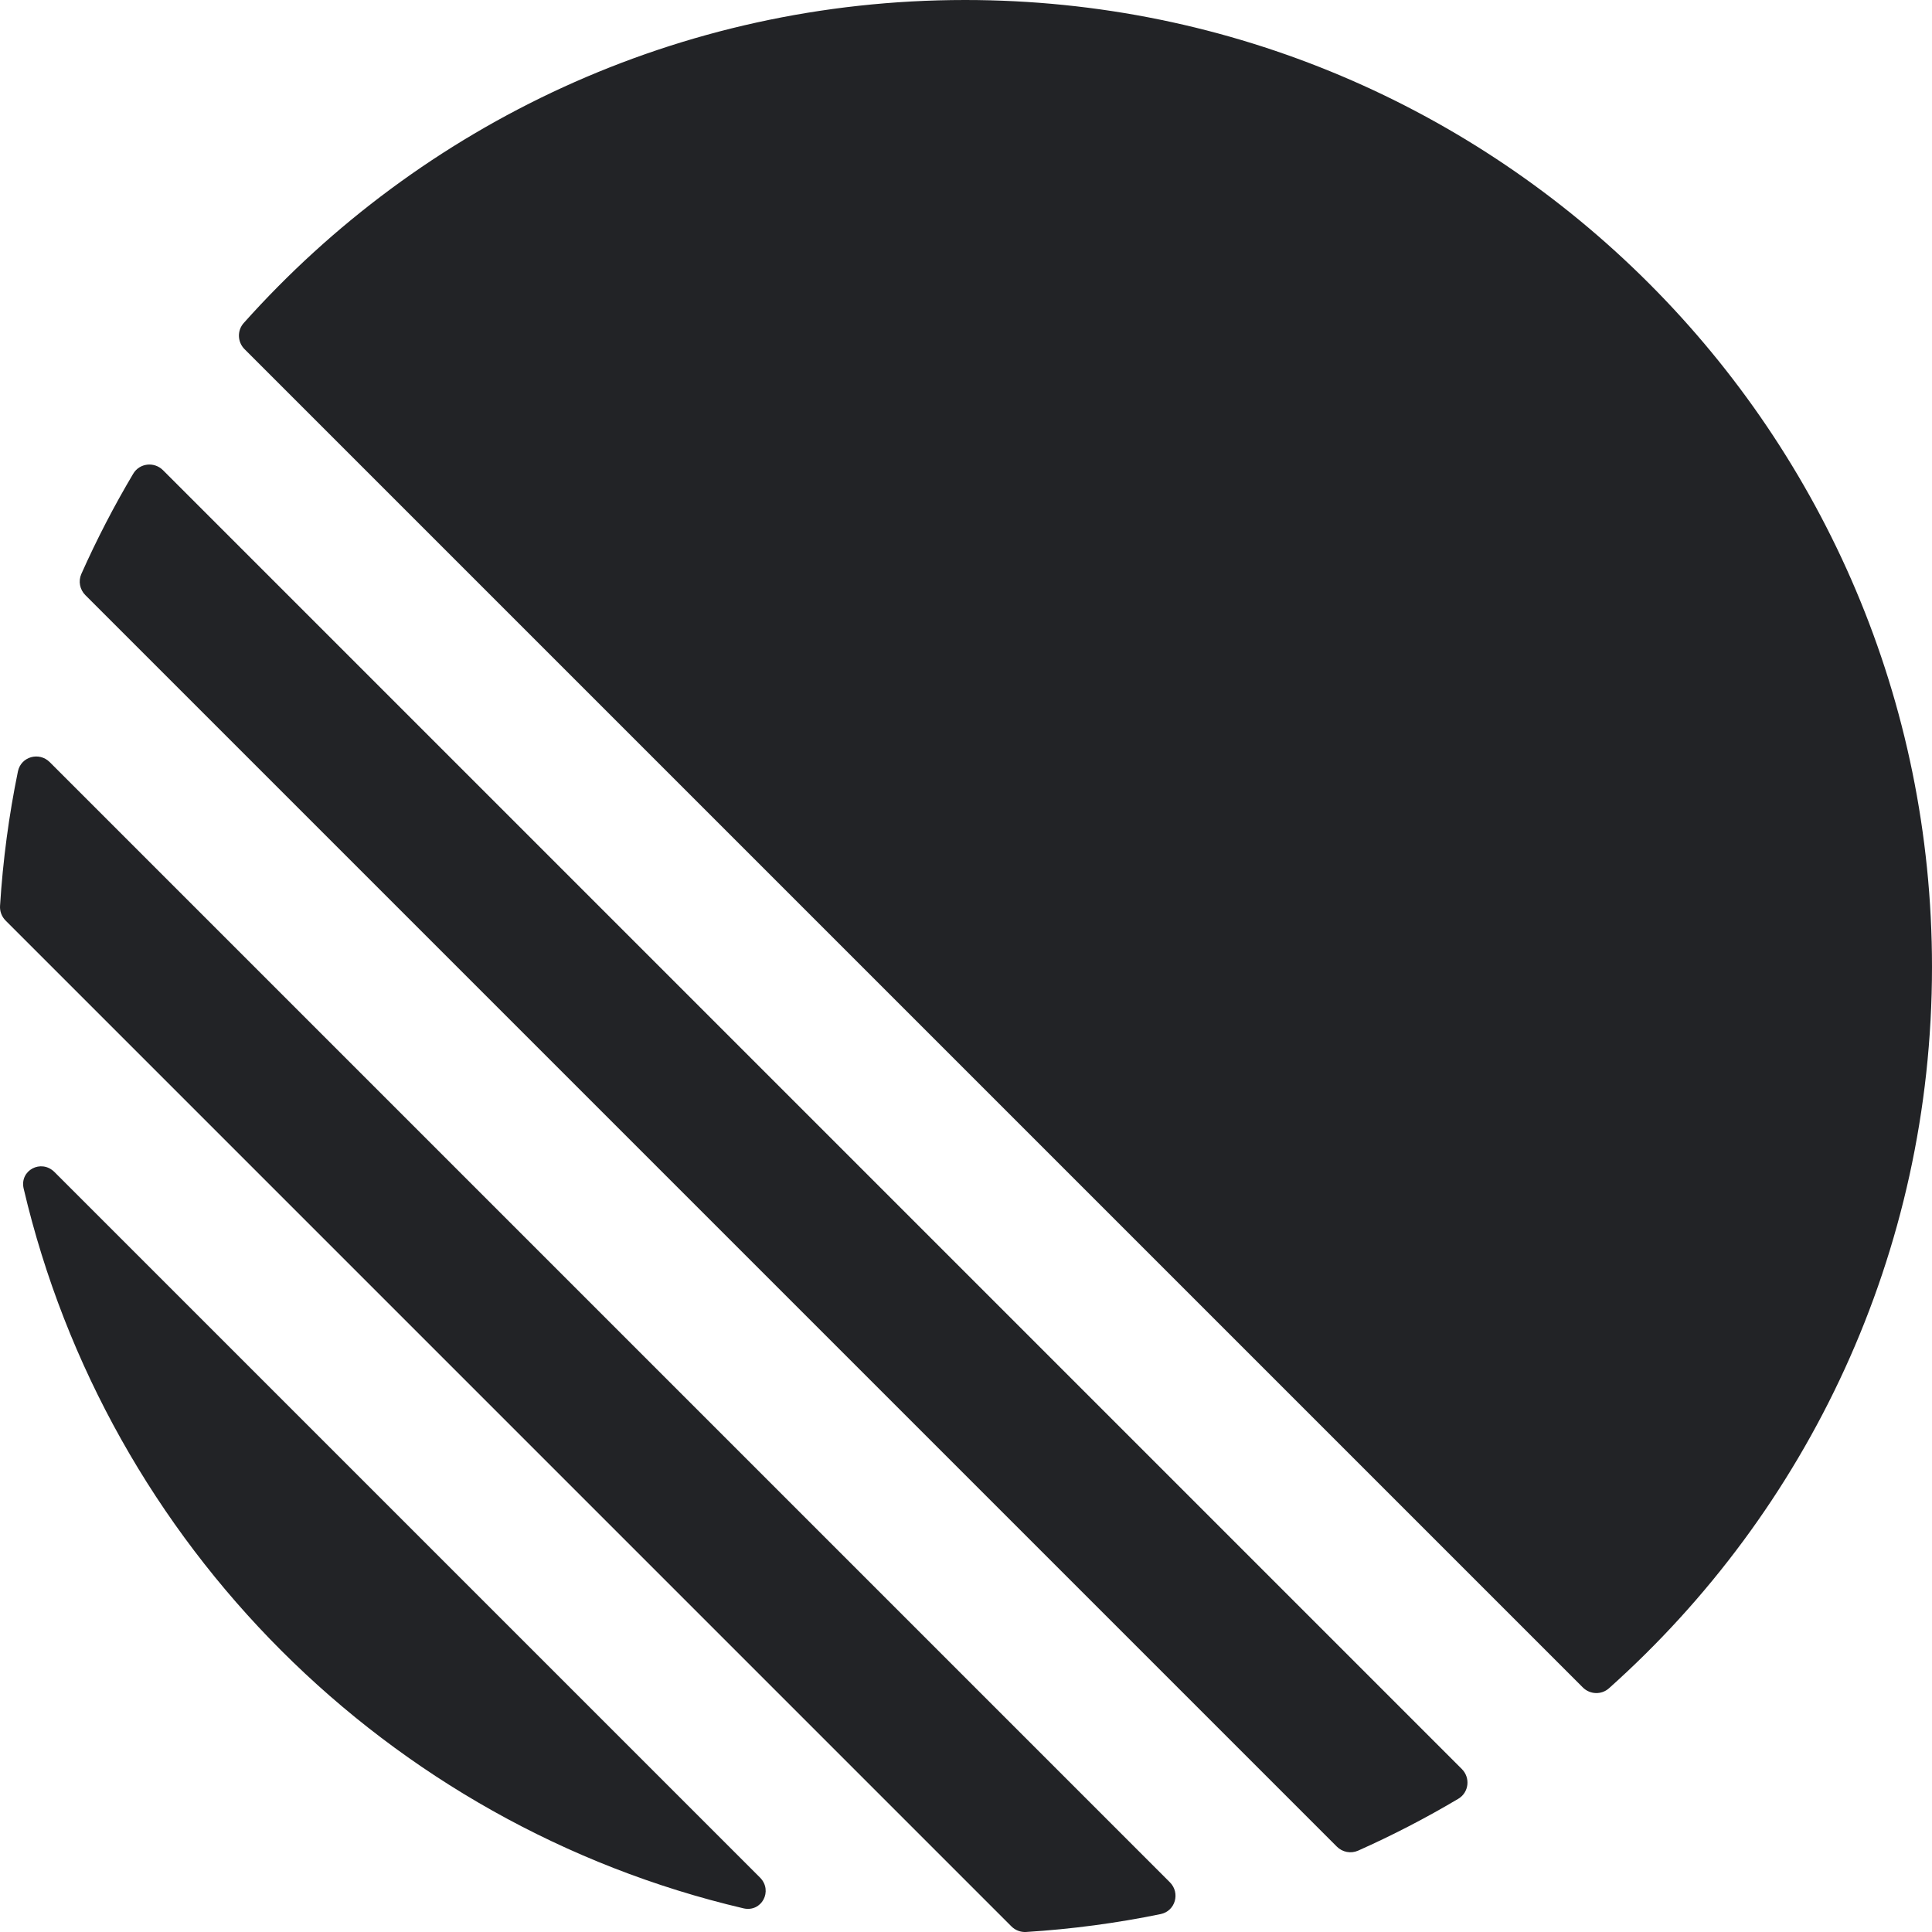
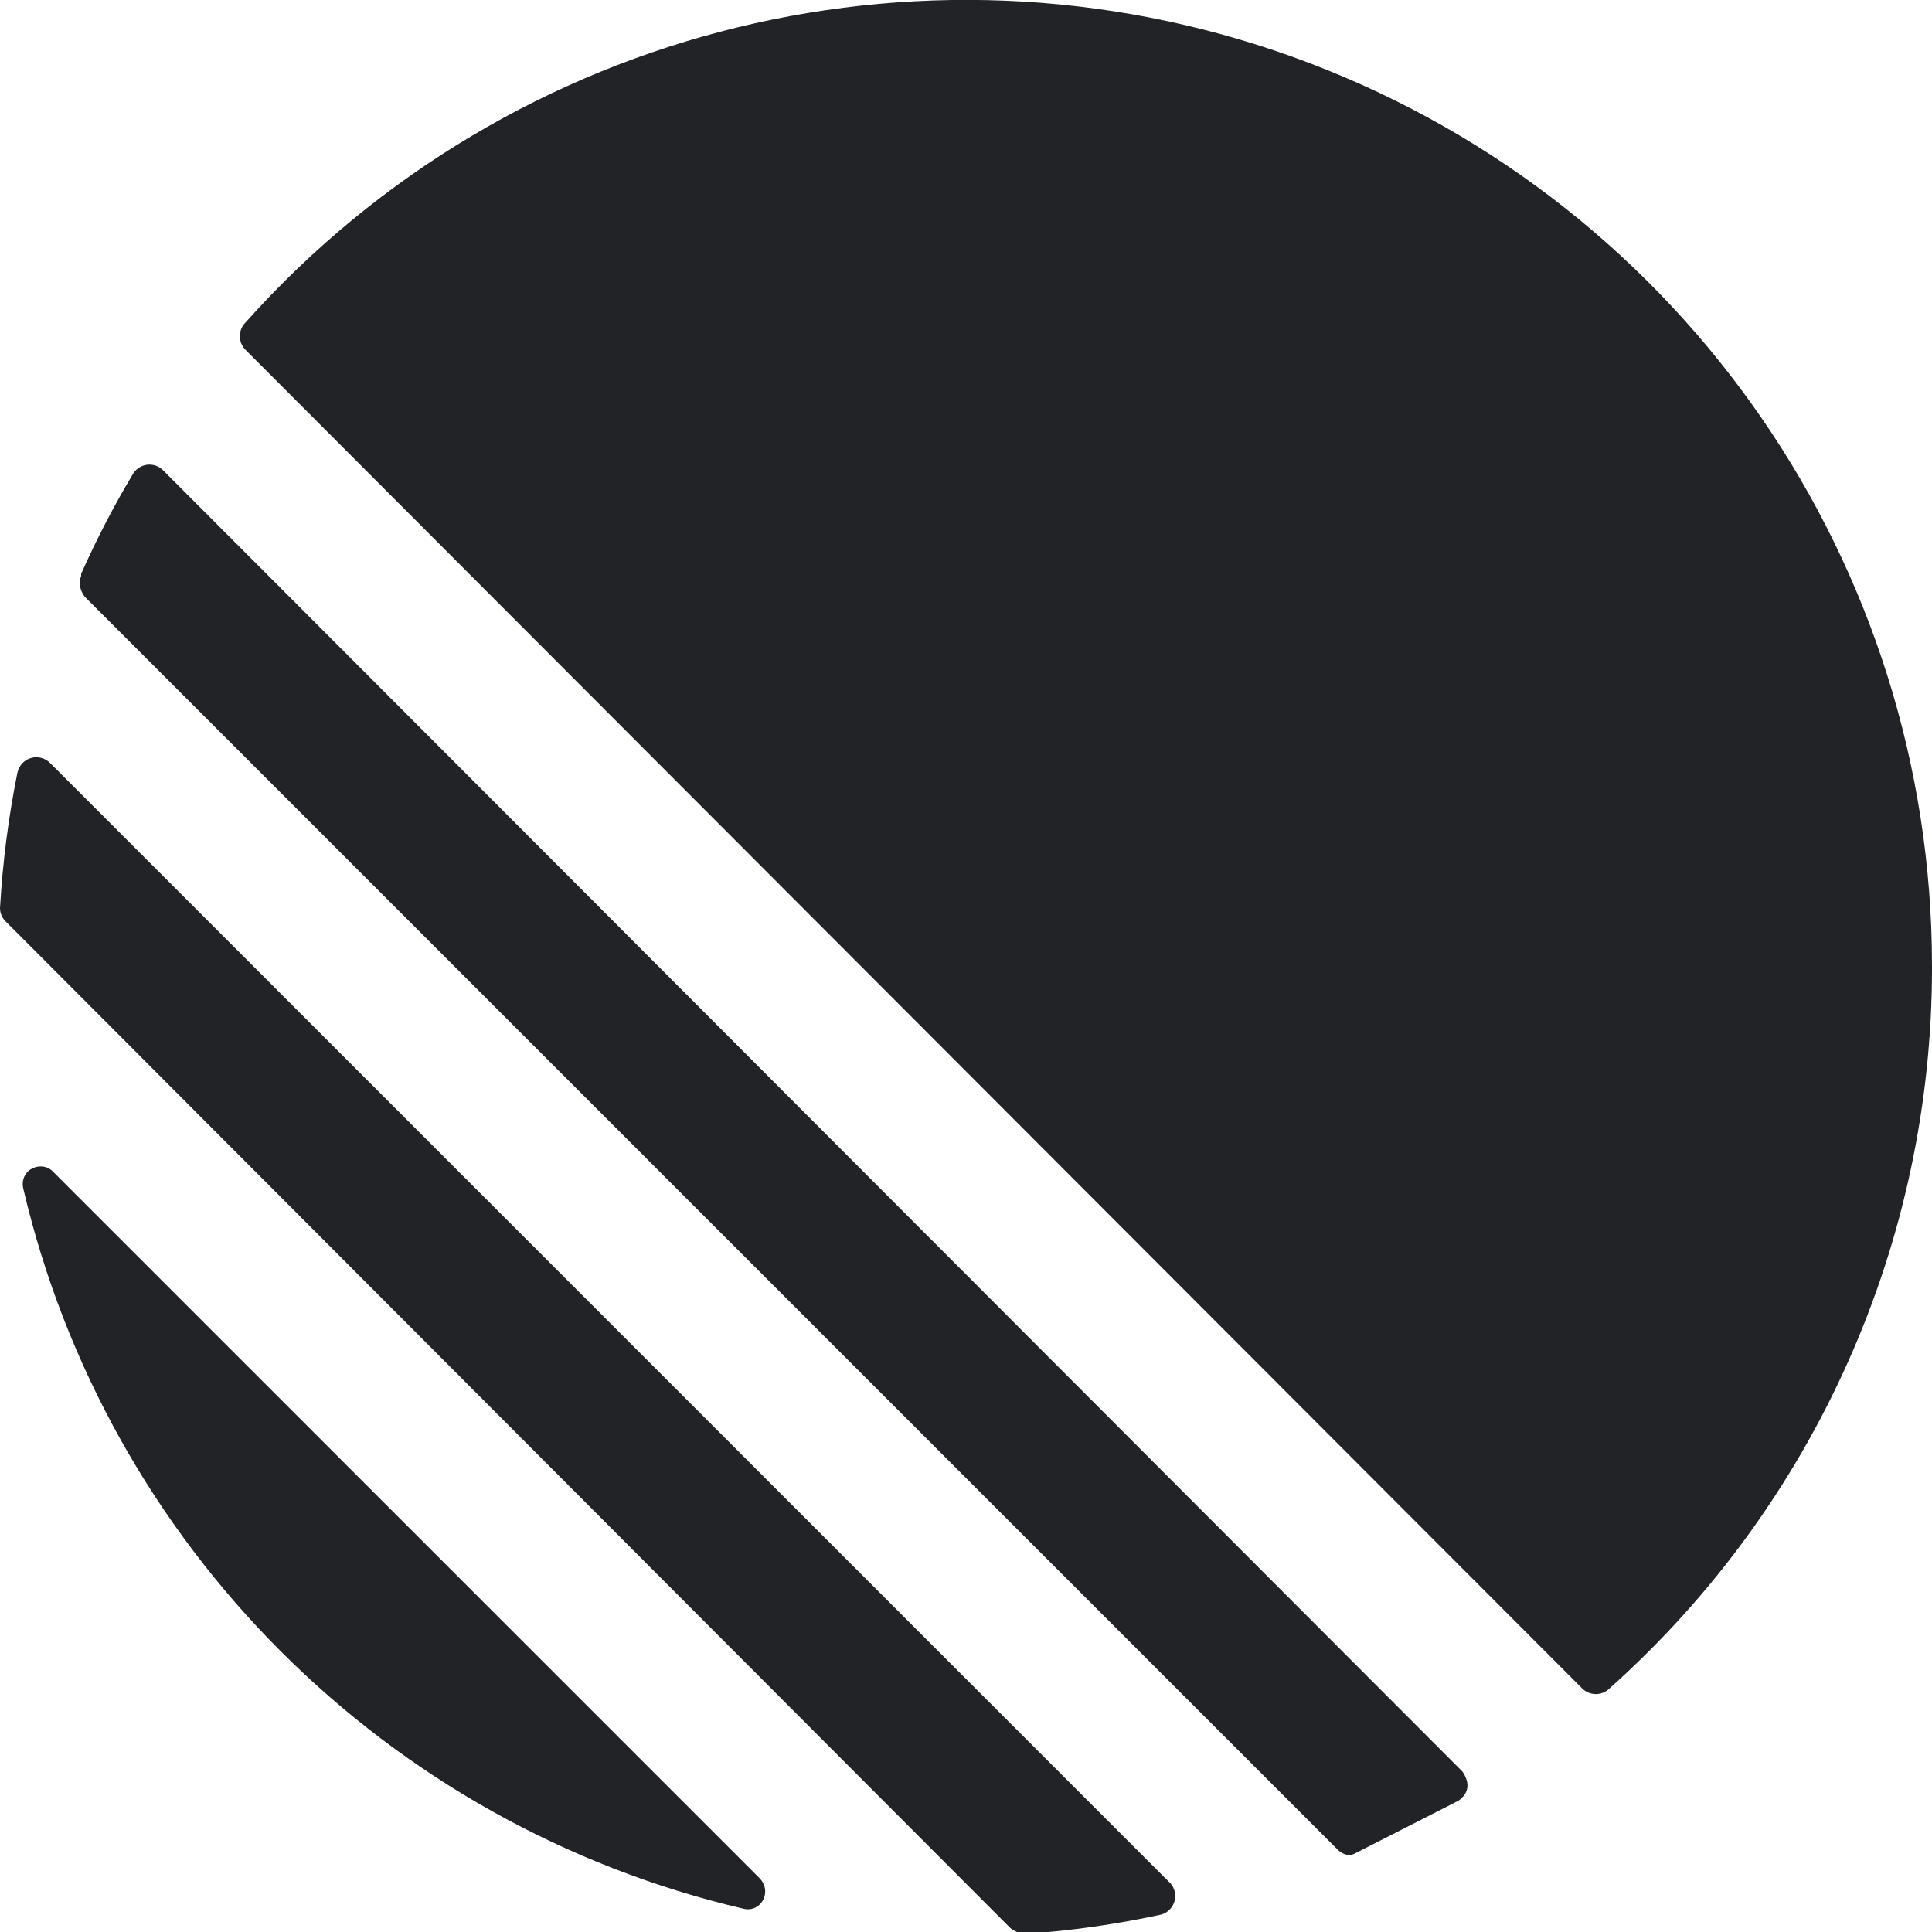
- <svg xmlns="http://www.w3.org/2000/svg" fill="#222326" width="200" height="200" viewBox="0 0 100 100">
-   <path d="M1.225 61.523c-.223-.949.907-1.546 1.596-.857L39.334 97.178c.689.689.091 1.819-.857 1.596C20.052 94.452 5.548 79.948 1.225 61.523ZM.002 46.889c-.018.283.089.56.29.761L52.35 99.709c.201.201.477.307.761.29 2.369-.148 4.694-.46 6.962-.926.764-.157 1.03-1.096.478-1.648L2.576 39.449c-.552-.552-1.491-.286-1.648.478-.466 2.269-.778 4.593-.926 6.962ZM4.211 29.705c-.166.374-.082.811.208 1.1l64.776 64.776c.289.289.726.374 1.1.208 1.786-.796 3.517-1.693 5.186-2.684.552-.328.637-1.087.183-1.541L8.436 24.337c-.454-.454-1.213-.369-1.541.183-.991 1.668-1.888 3.399-2.684 5.186ZM12.659 18.074c-.37-.37-.393-.964-.044-1.354C21.779 6.459 35.111 0 49.952 0 77.593 0 100 22.407 100 50.048c0 14.841-6.459 28.172-16.72 37.337-.39.349-.984.326-1.354-.044L12.659 18.074Z" />
+ <svg xmlns="http://www.w3.org/2000/svg" width="200" height="200" fill="#222326" viewBox="0 0 100 100">
+   <path d="M1.2 61.5c-.2-1 1-1.5 1.6-.8l36.5 36.5c.7.7.1 1.8-.8 1.6A50 50 0 0 1 1.2 61.5M0 47q0 .4.3.7l52 52.1q.4.3.8.3a50 50 0 0 0 7-1 1 1 0 0 0 .5-1.6l-58-58a1 1 0 0 0-1.7.5 50 50 0 0 0-.9 7m4.2-17.2q-.2.6.2 1.1l64.8 64.8q.5.5 1 .2l5.3-2.7q.8-.6.2-1.5L8.4 24.3a1 1 0 0 0-1.5.2Q5.4 27 4.2 29.7m8.5-11.6a1 1 0 0 1 0-1.4A50 50 0 0 1 100 50a50 50 0 0 1-16.7 37.4 1 1 0 0 1-1.4 0z" />
</svg>
